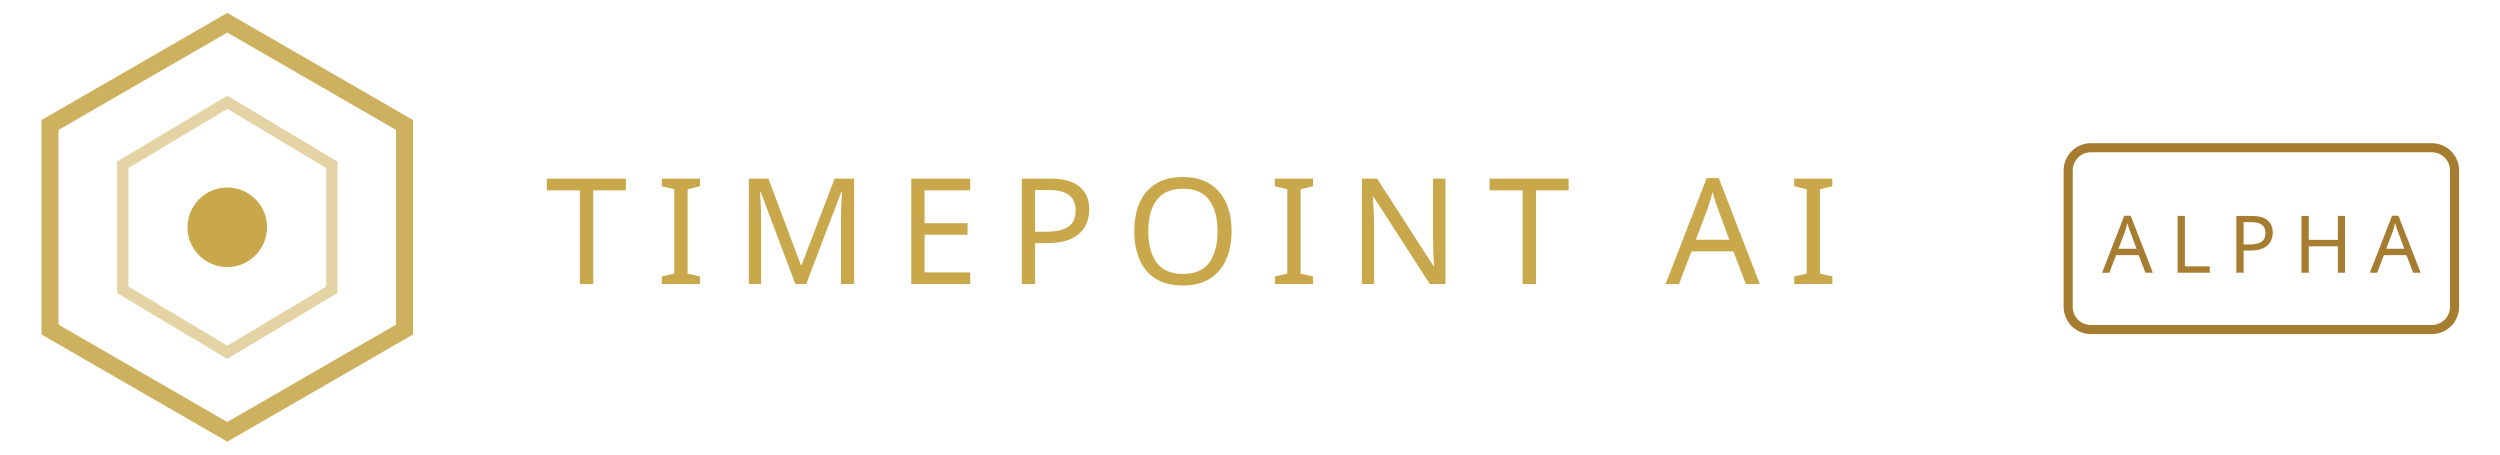
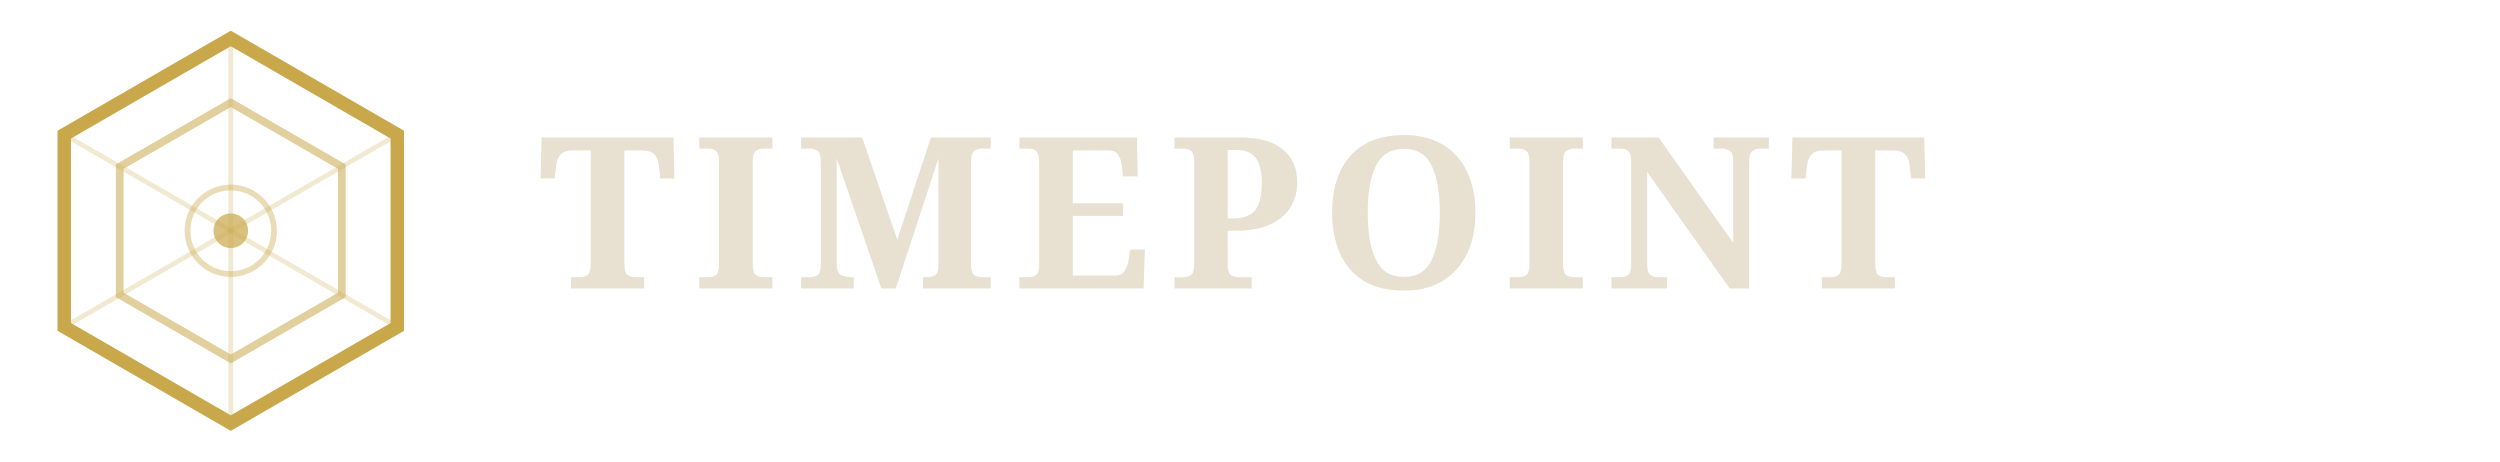
- <svg xmlns="http://www.w3.org/2000/svg" viewBox="0 0 220 40">
-   <g transform="translate(0,0)">
-     <polygon points="20,2 35.6,11 35.6,29 20,38 4.4,29 4.4,11" fill="none" stroke="#c9a84c" stroke-width="1.5" opacity="0.9" />
-     <polygon points="20,9 29.2,14.5 29.2,25.5 20,31 10.8,25.5 10.8,14.5" fill="none" stroke="#c9a84c" stroke-width="1" opacity="0.5" />
-     <circle cx="20" cy="20" r="3.5" fill="#c9a84c" />
+ <svg xmlns="http://www.w3.org/2000/svg" viewBox="0 0 260 48">
+   <g fill="none" transform="translate(24,24)">
+     <polygon points="0,-20 17.32,-10 17.32,10 0,20 -17.32,10 -17.32,-10" stroke="#c9a84c" stroke-width="1.4" />
+     <polygon points="11.55,-6.67 11.55,6.67 0,13.33 -11.55,6.67 -11.55,-6.67 0,-13.33" stroke="#c9a84c" stroke-width="0.8" opacity="0.55" />
+     <line x1="0" y1="-20" x2="0" y2="20" stroke="#c9a84c" stroke-width="0.5" opacity="0.25" />
+     <line x1="-17.32" y1="-10" x2="17.32" y2="10" stroke="#c9a84c" stroke-width="0.5" opacity="0.25" />
+     <line x1="-17.32" y1="10" x2="17.32" y2="-10" stroke="#c9a84c" stroke-width="0.5" opacity="0.25" />
+     <circle cx="0" cy="0" r="4.5" stroke="#c9a84c" stroke-width="0.6" opacity="0.4" />
+     <circle cx="0" cy="0" r="1.8" fill="#c9a84c" opacity="0.7" />
  </g>
-   <text x="48" y="25" font-family="Sora, sans-serif" font-size="13" font-weight="500" fill="#c9a84c" letter-spacing="2.5">TIMEPOINT AI</text>
-   <rect x="182" y="13" width="34" height="16" rx="2" fill="none" stroke="#a67c30" stroke-width="0.8" />
-   <text x="199" y="24" font-family="Sora, sans-serif" font-size="7" font-weight="500" fill="#a67c30" letter-spacing="1.5" text-anchor="middle">ALPHA</text>
+   <text x="56" y="30" fill="#e8e0d0" font-family="'Cormorant Garamond', Georgia, serif" font-size="22" font-weight="600" letter-spacing="0.08em">TIMEPOINT</text>
</svg>
